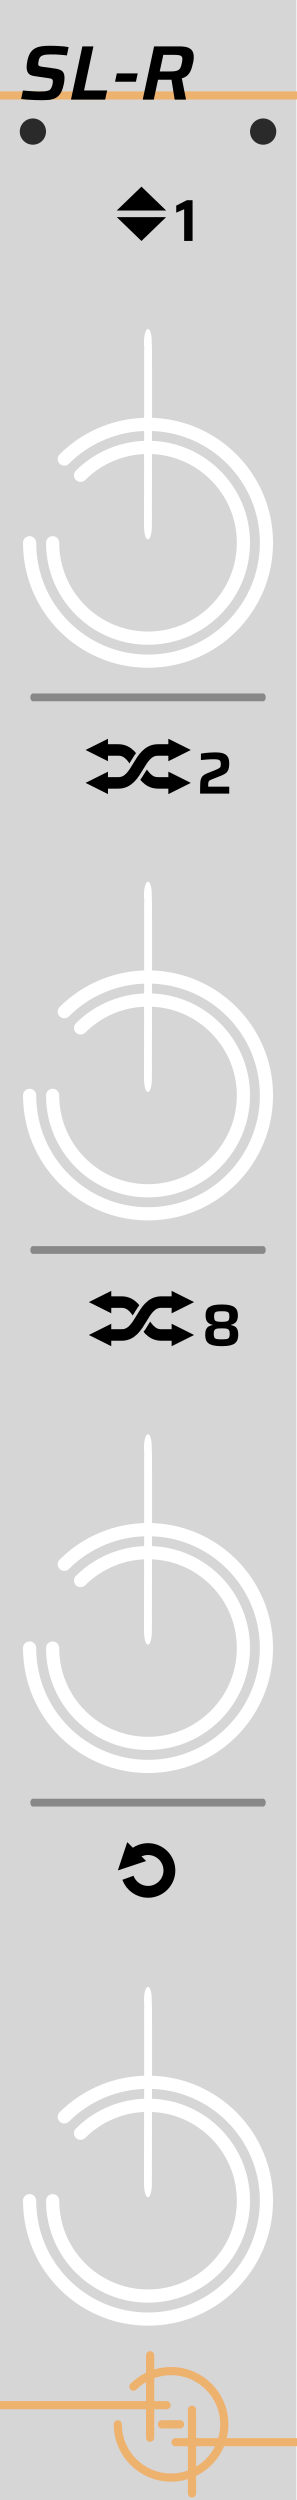
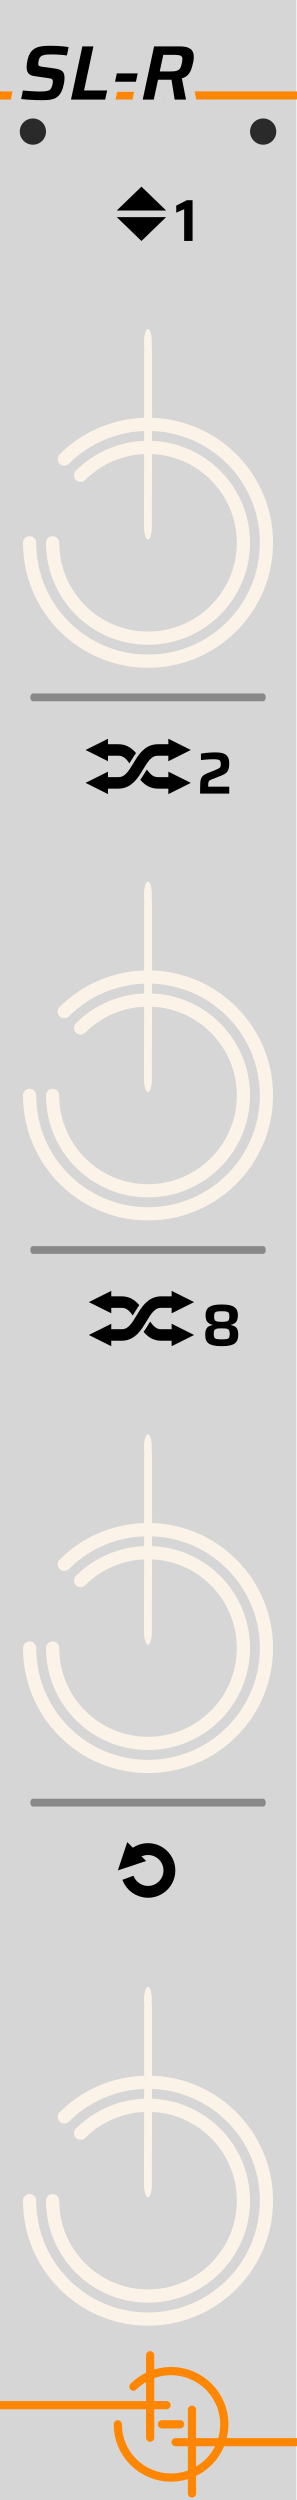
<svg xmlns="http://www.w3.org/2000/svg" width="100%" height="100%" viewBox="0 0 45 380" version="1.1" xml:space="preserve" style="fill-rule:evenodd;clip-rule:evenodd;stroke-linecap:round;stroke-linejoin:round;stroke-miterlimit:1.5;">
  <g id="background" transform="matrix(0.3,0,0,1,0,0)">
    <rect x="0" y="0" width="150" height="380" style="fill:rgb(214,214,214);" />
  </g>
  <g id="not-things-lines" transform="matrix(0.00411803,0,0,0.00411803,-22.2673,355.894)">
    <g transform="matrix(0.978109,0,0,0.959074,7233.25,-101.159)">
-       <path d="M4760,3985L9305.27,3985" style="fill:none;stroke:rgb(238,178,111);stroke-width:313.37px;" />
+       <path d="M4760,3985L9305.27,3985" style="fill:none;stroke:rgb(255,134,0);stroke-width:313.37px;" />
    </g>
    <g transform="matrix(0.970692,0,0,0.959074,7272.62,-101.159)">
-       <path d="M4410,2560L-1921.67,2560" style="fill:none;stroke:rgb(238,178,111);stroke-width:314.58px;" />
+       <path d="M4410,2560L-1921.67,2560" style="fill:none;stroke:rgb(255,134,0);stroke-width:314.58px;" />
    </g>
    <g transform="matrix(0.96045,0,0,0.96045,7473.62,-1632.04)">
-       <path d="M5226.34,4325L5226.34,7541.25" style="fill:none;stroke:rgb(238,178,111);stroke-width:316.04px;" />
+       <path d="M5226.34,4325L5226.34,7541.25" style="fill:none;stroke:rgb(255,134,0);stroke-width:316.04px;" />
    </g>
    <g transform="matrix(0.959074,0,0,0.960269,7146.63,-1632.54)">
-       <path d="M3964.79,5400L3964.79,2232.68" style="fill:none;stroke:rgb(238,178,111);stroke-width:316.3px;" />
+       <path d="M3964.79,5400L3964.79,2232.68" style="fill:none;stroke:rgb(255,134,0);stroke-width:316.3px;" />
    </g>
    <g transform="matrix(0.959074,0,0,0.959074,7323.91,-101.095)">
-       <path d="M4235,3297L4935,3297" style="fill:none;stroke:rgb(238,178,111);stroke-width:316.5px;" />
+       <path d="M4235,3297L4935,3297" style="fill:none;stroke:rgb(255,134,0);stroke-width:316.5px;" />
    </g>
    <g transform="matrix(0.950864,0,0,0.950864,7164.38,-150.825)">
-       <path d="M3330.5,1915.9C3704.78,1541.63 4221.7,1310 4792.3,1310C5933.49,1310 6860,2236.51 6860,3377.7C6860,4518.9 5933.49,5445.4 4792.3,5445.4C3651.1,5445.4 2724.6,4518.9 2724.6,3377.7" style="fill:none;stroke:rgb(238,178,111);stroke-width:319.23px;" />
+       <path d="M3330.5,1915.9C3704.78,1541.63 4221.7,1310 4792.3,1310C5933.49,1310 6860,2236.51 6860,3377.7C6860,4518.9 5933.49,5445.4 4792.3,5445.4C3651.1,5445.4 2724.6,4518.9 2724.6,3377.7" style="fill:none;stroke:rgb(255,134,0);stroke-width:319.23px;" />
    </g>
  </g>
  <g transform="matrix(0.661619,0,0,1,-26.1432,12.5429)">
    <path d="M47.071,261.457L99.972,261.457" style="fill:none;stroke:rgb(136,136,136);stroke-width:1.18px;" />
  </g>
  <g transform="matrix(0.661619,0,0,1,-26.1432,-71.4571)">
    <path d="M47.071,261.457L99.972,261.457" style="fill:none;stroke:rgb(136,136,136);stroke-width:1.18px;" />
  </g>
  <g transform="matrix(0.661619,0,0,1,-26.1432,-155.457)">
    <path d="M47.071,261.457L99.972,261.457" style="fill:none;stroke:rgb(136,136,136);stroke-width:1.18px;" />
  </g>
  <g id="controls-background" transform="matrix(1,0,0,1,-4,50.0003)">
    <g id="input">
      <g id="controls-background1">
        <g id="in-6" transform="matrix(1.26087,0,0,1.26087,-6.91304,-17.4785)">
-           <path d="M15,239.5C15,245.851 20.149,251 26.5,251C32.847,251 38,245.847 38,239.5C38,233.153 32.847,228 26.5,228C23.45,228 20.525,229.212 18.368,231.368C20.525,229.212 23.45,228 26.5,228C32.847,228 38,233.153 38,239.5C38,245.847 32.847,251 26.5,251C20.149,251 15,245.851 15,239.5Z" style="fill:none;stroke:white;stroke-width:1.59px;stroke-linecap:butt;stroke-miterlimit:2;" />
+           <path d="M15,239.5C15,245.851 20.149,251 26.5,251C32.847,251 38,245.847 38,239.5C38,233.153 32.847,228 26.5,228C23.45,228 20.525,229.212 18.368,231.368C20.525,229.212 23.45,228 26.5,228C32.847,228 38,233.153 38,239.5C38,245.847 32.847,251 26.5,251C20.149,251 15,245.851 15,239.5Z" style="fill:none;stroke:rgb(252,243,232);stroke-width:1.59px;stroke-linecap:butt;stroke-miterlimit:2;" />
        </g>
        <g id="in-61" transform="matrix(1.56522,0,0,1.56522,-14.9783,-90.3698)">
-           <path d="M15,239.5C15,245.851 20.149,251 26.5,251C32.847,251 38,245.847 38,239.5C38,233.153 32.847,228 26.5,228C23.45,228 20.525,229.212 18.368,231.368C20.525,229.212 23.45,228 26.5,228C32.847,228 38,233.153 38,239.5C38,245.847 32.847,251 26.5,251C20.149,251 15,245.851 15,239.5Z" style="fill:none;stroke:white;stroke-width:1.28px;stroke-linecap:butt;stroke-miterlimit:2;" />
+           <path d="M15,239.5C15,245.851 20.149,251 26.5,251C32.847,251 38,245.847 38,239.5C38,233.153 32.847,228 26.5,228C23.45,228 20.525,229.212 18.368,231.368C20.525,229.212 23.45,228 26.5,228C32.847,228 38,233.153 38,239.5C38,245.847 32.847,251 26.5,251C20.149,251 15,245.851 15,239.5Z" style="fill:none;stroke:rgb(252,243,232);stroke-width:1.28px;stroke-linecap:butt;stroke-miterlimit:2;" />
        </g>
        <g id="in-62" transform="matrix(1.26087,0,0,1.26087,-6.91304,-101.479)">
-           <path d="M15,239.5C15,245.851 20.149,251 26.5,251C32.847,251 38,245.847 38,239.5C38,233.153 32.847,228 26.5,228C23.45,228 20.525,229.212 18.368,231.368C20.525,229.212 23.45,228 26.5,228C32.847,228 38,233.153 38,239.5C38,245.847 32.847,251 26.5,251C20.149,251 15,245.851 15,239.5Z" style="fill:none;stroke:white;stroke-width:1.59px;stroke-linecap:butt;stroke-miterlimit:2;" />
+           <path d="M15,239.5C15,245.851 20.149,251 26.5,251C32.847,251 38,245.847 38,239.5C38,233.153 32.847,228 26.5,228C23.45,228 20.525,229.212 18.368,231.368C20.525,229.212 23.45,228 26.5,228C32.847,228 38,233.153 38,239.5C38,245.847 32.847,251 26.5,251C20.149,251 15,245.851 15,239.5Z" style="fill:none;stroke:rgb(252,243,232);stroke-width:1.59px;stroke-linecap:butt;stroke-miterlimit:2;" />
        </g>
        <g id="in-63" transform="matrix(1.56522,0,0,1.56522,-14.9783,-174.37)">
-           <path d="M15,239.5C15,245.851 20.149,251 26.5,251C32.847,251 38,245.847 38,239.5C38,233.153 32.847,228 26.5,228C23.45,228 20.525,229.212 18.368,231.368C20.525,229.212 23.45,228 26.5,228C32.847,228 38,233.153 38,239.5C38,245.847 32.847,251 26.5,251C20.149,251 15,245.851 15,239.5Z" style="fill:none;stroke:white;stroke-width:1.28px;stroke-linecap:butt;stroke-miterlimit:2;" />
+           <path d="M15,239.5C15,245.851 20.149,251 26.5,251C32.847,251 38,245.847 38,239.5C38,233.153 32.847,228 26.5,228C23.45,228 20.525,229.212 18.368,231.368C20.525,229.212 23.45,228 26.5,228C32.847,228 38,233.153 38,239.5C38,245.847 32.847,251 26.5,251C20.149,251 15,245.851 15,239.5Z" style="fill:none;stroke:rgb(252,243,232);stroke-width:1.28px;stroke-linecap:butt;stroke-miterlimit:2;" />
        </g>
        <g id="in-64" transform="matrix(1.26087,0,0,1.26087,-6.91304,-185.479)">
-           <path d="M15,239.5C15,245.851 20.149,251 26.5,251C32.847,251 38,245.847 38,239.5C38,233.153 32.847,228 26.5,228C23.45,228 20.525,229.212 18.368,231.368C20.525,229.212 23.45,228 26.5,228C32.847,228 38,233.153 38,239.5C38,245.847 32.847,251 26.5,251C20.149,251 15,245.851 15,239.5Z" style="fill:none;stroke:white;stroke-width:1.59px;stroke-linecap:butt;stroke-miterlimit:2;" />
+           <path d="M15,239.5C15,245.851 20.149,251 26.5,251C32.847,251 38,245.847 38,239.5C38,233.153 32.847,228 26.5,228C23.45,228 20.525,229.212 18.368,231.368C20.525,229.212 23.45,228 26.5,228C32.847,228 38,233.153 38,239.5C38,245.847 32.847,251 26.5,251C20.149,251 15,245.851 15,239.5Z" style="fill:none;stroke:rgb(252,243,232);stroke-width:1.59px;stroke-linecap:butt;stroke-miterlimit:2;" />
        </g>
        <g id="in-65" transform="matrix(1.56522,0,0,1.56522,-14.9783,-258.37)">
-           <path d="M15,239.5C15,245.851 20.149,251 26.5,251C32.847,251 38,245.847 38,239.5C38,233.153 32.847,228 26.5,228C23.45,228 20.525,229.212 18.368,231.368C20.525,229.212 23.45,228 26.5,228C32.847,228 38,233.153 38,239.5C38,245.847 32.847,251 26.5,251C20.149,251 15,245.851 15,239.5Z" style="fill:none;stroke:white;stroke-width:1.28px;stroke-linecap:butt;stroke-miterlimit:2;" />
+           <path d="M15,239.5C15,245.851 20.149,251 26.5,251C32.847,251 38,245.847 38,239.5C38,233.153 32.847,228 26.5,228C23.45,228 20.525,229.212 18.368,231.368C20.525,229.212 23.45,228 26.5,228C32.847,228 38,233.153 38,239.5C38,245.847 32.847,251 26.5,251C20.149,251 15,245.851 15,239.5Z" style="fill:none;stroke:rgb(252,243,232);stroke-width:1.28px;stroke-linecap:butt;stroke-miterlimit:2;" />
        </g>
        <g id="in-66" transform="matrix(1.26087,0,0,1.26087,-6.91304,-269.479)">
-           <path d="M15,239.5C15,245.851 20.149,251 26.5,251C32.847,251 38,245.847 38,239.5C38,233.153 32.847,228 26.5,228C23.45,228 20.525,229.212 18.368,231.368C20.525,229.212 23.45,228 26.5,228C32.847,228 38,233.153 38,239.5C38,245.847 32.847,251 26.5,251C20.149,251 15,245.851 15,239.5Z" style="fill:none;stroke:white;stroke-width:1.59px;stroke-linecap:butt;stroke-miterlimit:2;" />
+           <path d="M15,239.5C15,245.851 20.149,251 26.5,251C32.847,251 38,245.847 38,239.5C38,233.153 32.847,228 26.5,228C23.45,228 20.525,229.212 18.368,231.368C20.525,229.212 23.45,228 26.5,228C32.847,228 38,233.153 38,239.5C38,245.847 32.847,251 26.5,251C20.149,251 15,245.851 15,239.5Z" style="fill:none;stroke:rgb(252,243,232);stroke-width:1.59px;stroke-linecap:butt;stroke-miterlimit:2;" />
        </g>
        <g id="in-67" transform="matrix(1.56522,0,0,1.56522,-14.9783,-342.37)">
-           <path d="M15,239.5C15,245.851 20.149,251 26.5,251C32.847,251 38,245.847 38,239.5C38,233.153 32.847,228 26.5,228C23.45,228 20.525,229.212 18.368,231.368C20.525,229.212 23.45,228 26.5,228C32.847,228 38,233.153 38,239.5C38,245.847 32.847,251 26.5,251C20.149,251 15,245.851 15,239.5Z" style="fill:none;stroke:white;stroke-width:1.28px;stroke-linecap:butt;stroke-miterlimit:2;" />
+           <path d="M15,239.5C15,245.851 20.149,251 26.5,251C32.847,251 38,245.847 38,239.5C38,233.153 32.847,228 26.5,228C23.45,228 20.525,229.212 18.368,231.368C20.525,229.212 23.45,228 26.5,228C32.847,228 38,233.153 38,239.5C38,245.847 32.847,251 26.5,251C20.149,251 15,245.851 15,239.5Z" style="fill:none;stroke:rgb(252,243,232);stroke-width:1.28px;stroke-linecap:butt;stroke-miterlimit:2;" />
        </g>
        <g transform="matrix(2.78968,0,0,9.5072,-182.74,-734.699)">
-           <path d="M75,104C75.023,104.056 75,106.934 75,106.934" style="fill:none;stroke:white;stroke-width:0.43px;" />
+           <path d="M75,104C75.023,104.056 75,106.934 75,106.934" style="fill:none;stroke:rgb(252,243,232);stroke-width:0.43px;" />
        </g>
        <g transform="matrix(2.78968,0,0,9.5072,-182.74,-818.699)">
-           <path d="M75,104C75.023,104.056 75,106.934 75,106.934" style="fill:none;stroke:white;stroke-width:0.43px;" />
+           <path d="M75,104C75.023,104.056 75,106.934 75,106.934" style="fill:none;stroke:rgb(252,243,232);stroke-width:0.43px;" />
        </g>
        <g transform="matrix(2.78968,0,0,9.5072,-182.74,-902.699)">
-           <path d="M75,104C75.023,104.056 75,106.934 75,106.934" style="fill:none;stroke:white;stroke-width:0.43px;" />
+           <path d="M75,104C75.023,104.056 75,106.934 75,106.934" style="fill:none;stroke:rgb(252,243,232);stroke-width:0.43px;" />
        </g>
        <g transform="matrix(2.78968,0,0,9.5072,-182.74,-986.699)">
-           <path d="M75,104C75.023,104.056 75,106.934 75,106.934" style="fill:none;stroke:white;stroke-width:0.43px;" />
+           <path d="M75,104C75.023,104.056 75,106.934 75,106.934" style="fill:none;stroke:rgb(252,243,232);stroke-width:0.43px;" />
        </g>
      </g>
    </g>
  </g>
  <g id="icons" transform="matrix(1,0,0,1,0,-64.371)">
    <g id="reset" transform="matrix(-0.562992,0,0,0.562992,34.5365,254.514)">
      <g transform="matrix(-1.77622,0,0,1.77622,61.3445,-337.736)">
        <path d="M19.343,280.008L17.911,284.304L22.207,282.872L19.343,280.008Z" />
        <path d="M20.202,282.013C20.811,281.403 21.638,281.061 22.5,281.061C24.294,281.061 25.75,282.517 25.75,284.311C25.75,286.105 24.294,287.561 22.5,287.561C21.134,287.561 19.913,286.706 19.446,285.423C19.913,286.706 21.134,287.561 22.5,287.561C24.294,287.561 25.75,286.105 25.75,284.311C25.75,282.517 24.294,281.061 22.5,281.061C21.638,281.061 20.811,281.403 20.202,282.013Z" style="fill:none;stroke:black;stroke-width:1.8px;stroke-linejoin:miter;stroke-miterlimit:1.75;" />
      </g>
    </g>
    <g id="shuffle-8" transform="matrix(1,0,0,1,1.15262,216.344)">
      <g transform="matrix(1,0,0,1,33.5731,52.5729)">
        <g transform="matrix(9,0,0,9,-4.092,0)">
          <path d="M0.341,0.008C0.283,0.008 0.236,0.004 0.199,-0.005C0.162,-0.014 0.134,-0.026 0.114,-0.043C0.094,-0.06 0.08,-0.08 0.073,-0.104C0.066,-0.127 0.062,-0.154 0.062,-0.184C0.062,-0.223 0.067,-0.253 0.077,-0.275C0.086,-0.296 0.1,-0.313 0.119,-0.324C0.138,-0.335 0.16,-0.343 0.187,-0.349L0.187,-0.353C0.146,-0.362 0.116,-0.378 0.097,-0.403C0.078,-0.428 0.068,-0.465 0.068,-0.515C0.068,-0.544 0.072,-0.57 0.081,-0.593C0.09,-0.616 0.104,-0.635 0.125,-0.65C0.145,-0.665 0.173,-0.677 0.208,-0.685C0.243,-0.692 0.288,-0.696 0.341,-0.696C0.394,-0.696 0.438,-0.692 0.473,-0.685C0.508,-0.677 0.536,-0.665 0.557,-0.65C0.577,-0.635 0.592,-0.616 0.601,-0.593C0.61,-0.57 0.614,-0.544 0.614,-0.515C0.614,-0.465 0.604,-0.428 0.585,-0.403C0.566,-0.378 0.536,-0.362 0.495,-0.353L0.495,-0.349C0.522,-0.343 0.545,-0.335 0.564,-0.324C0.582,-0.313 0.596,-0.296 0.606,-0.275C0.615,-0.253 0.62,-0.223 0.62,-0.184C0.62,-0.154 0.616,-0.127 0.608,-0.104C0.6,-0.08 0.586,-0.06 0.567,-0.043C0.547,-0.026 0.519,-0.014 0.482,-0.005C0.445,0.004 0.398,0.008 0.341,0.008ZM0.341,-0.107C0.376,-0.107 0.404,-0.109 0.424,-0.112C0.443,-0.115 0.457,-0.124 0.465,-0.137C0.472,-0.15 0.476,-0.17 0.476,-0.197C0.476,-0.218 0.474,-0.235 0.47,-0.248C0.466,-0.261 0.459,-0.27 0.45,-0.277C0.44,-0.283 0.426,-0.287 0.409,-0.29C0.391,-0.292 0.368,-0.293 0.341,-0.293C0.313,-0.293 0.29,-0.292 0.273,-0.29C0.256,-0.287 0.242,-0.283 0.232,-0.277C0.222,-0.27 0.215,-0.261 0.212,-0.248C0.208,-0.235 0.206,-0.218 0.206,-0.197C0.206,-0.17 0.21,-0.15 0.218,-0.137C0.225,-0.124 0.239,-0.115 0.259,-0.112C0.278,-0.109 0.306,-0.107 0.341,-0.107ZM0.341,-0.403C0.377,-0.403 0.404,-0.405 0.423,-0.41C0.441,-0.414 0.453,-0.422 0.46,-0.435C0.467,-0.448 0.47,-0.467 0.47,-0.492C0.47,-0.518 0.467,-0.537 0.461,-0.55C0.454,-0.563 0.442,-0.571 0.424,-0.576C0.405,-0.58 0.378,-0.582 0.341,-0.582C0.304,-0.582 0.277,-0.58 0.258,-0.576C0.239,-0.571 0.227,-0.563 0.221,-0.55C0.215,-0.537 0.212,-0.518 0.212,-0.492C0.212,-0.467 0.215,-0.448 0.222,-0.435C0.228,-0.422 0.24,-0.414 0.259,-0.41C0.278,-0.405 0.305,-0.403 0.341,-0.403Z" style="fill-rule:nonzero;" />
        </g>
      </g>
      <g transform="matrix(0.815217,2.72806e-17,3.38919e-17,0.736034,6.90947,9.7871)">
        <g transform="matrix(1.22667,-4.54656e-17,-5.6484e-17,1.35863,-9.8895,-219.773)">
          <path d="M16.912,196.212L13.5,197.918L16.913,199.624L16.912,196.212Z" />
          <path d="M26.087,201.212L29.5,202.918L26.087,204.624L26.087,201.212Z" />
          <path d="M16.23,197.918L18.5,197.918C21.502,197.918 21.498,202.918 24.5,202.918L26.77,202.918" style="fill:none;stroke:black;stroke-width:1.75px;" />
        </g>
      </g>
      <g transform="matrix(0.815217,2.72806e-17,-3.38919e-17,-0.736034,6.90947,87.1028)">
        <g transform="matrix(1.22667,4.54656e-17,-5.6484e-17,-1.35863,-9.8895,324.816)">
          <path d="M18.863,200.237L13.5,202.918L18.862,205.599L18.863,200.237Z" style="fill:rgb(214,214,214);" />
          <path d="M24.137,195.237L29.5,197.918L24.137,200.599L24.137,195.237Z" style="fill:rgb(214,214,214);" />
          <path d="M17.79,202.918L18.5,202.918C21.502,202.918 21.498,197.918 24.5,197.918L25.21,197.918" style="fill:none;stroke:rgb(214,214,214);stroke-width:2.75px;" />
        </g>
      </g>
      <g transform="matrix(0.815217,2.72806e-17,-3.38919e-17,-0.736034,6.90947,87.1028)">
        <g transform="matrix(1.22667,4.54656e-17,-5.6484e-17,-1.35863,-9.8895,324.816)">
          <path d="M16.913,201.212L13.5,202.918L16.912,204.624L16.913,201.212Z" />
          <path d="M26.087,196.212L29.5,197.918L26.087,199.624L26.087,196.212Z" />
          <path d="M16.23,202.918L18.5,202.918C21.502,202.918 21.498,197.918 24.5,197.918L26.77,197.918" style="fill:none;stroke:black;stroke-width:1.75px;" />
        </g>
      </g>
    </g>
    <g id="shuffle-1" transform="matrix(1,0,0,1,1.08509,132.424)">
      <g transform="matrix(1,0,0,1,32.891,52.5729)">
        <g transform="matrix(9,0,0,9,-4.092,0)">
          <path d="M0.059,-0L0.059,-0.09C0.059,-0.129 0.06,-0.162 0.062,-0.189C0.064,-0.216 0.069,-0.238 0.077,-0.257C0.084,-0.276 0.096,-0.292 0.112,-0.305C0.127,-0.318 0.149,-0.331 0.177,-0.342L0.335,-0.406C0.356,-0.415 0.372,-0.424 0.383,-0.431C0.394,-0.438 0.401,-0.446 0.404,-0.457C0.407,-0.468 0.409,-0.482 0.409,-0.5C0.409,-0.524 0.405,-0.542 0.397,-0.554C0.388,-0.565 0.374,-0.573 0.354,-0.576C0.333,-0.579 0.304,-0.58 0.267,-0.58C0.252,-0.58 0.234,-0.579 0.212,-0.578C0.19,-0.577 0.167,-0.575 0.143,-0.573C0.119,-0.571 0.096,-0.569 0.073,-0.566L0.073,-0.675C0.094,-0.679 0.118,-0.683 0.145,-0.686C0.172,-0.689 0.201,-0.691 0.23,-0.693C0.259,-0.695 0.285,-0.696 0.31,-0.696C0.343,-0.696 0.375,-0.694 0.404,-0.69C0.433,-0.686 0.458,-0.678 0.48,-0.665C0.502,-0.652 0.519,-0.634 0.532,-0.609C0.545,-0.584 0.551,-0.551 0.551,-0.509C0.551,-0.468 0.547,-0.434 0.538,-0.409C0.529,-0.384 0.515,-0.363 0.497,-0.348C0.479,-0.333 0.457,-0.32 0.43,-0.309L0.25,-0.237C0.234,-0.231 0.222,-0.225 0.215,-0.218C0.207,-0.211 0.202,-0.202 0.2,-0.191C0.197,-0.18 0.196,-0.165 0.196,-0.146L0.196,-0.117L0.551,-0.117L0.551,-0L0.059,-0Z" style="fill-rule:nonzero;" />
        </g>
      </g>
      <g transform="matrix(0.815217,2.72806e-17,3.38919e-17,0.736034,6.477,9.7871)">
        <g transform="matrix(1.22667,-4.54656e-17,-5.6484e-17,1.35863,-9.27616,-105.756)">
          <path d="M16.412,112.292L13,113.998L16.413,115.704L16.412,112.292Z" />
          <path d="M25.588,117.292L29,118.998L25.587,120.704L25.588,117.292Z" />
          <path d="M15.73,113.998L18,113.998C21.002,113.998 20.998,118.998 24,118.998L26.27,118.998" style="fill:none;stroke:black;stroke-width:1.75px;" />
        </g>
      </g>
      <g transform="matrix(0.815217,2.72806e-17,-3.38919e-17,-0.736034,6.477,87.1028)">
        <g transform="matrix(1.22667,4.54656e-17,-5.6484e-17,-1.35863,-9.27616,210.8)">
          <path d="M18.363,116.317L13,118.998L18.362,121.679L18.363,116.317Z" style="fill:rgb(214,214,214);" />
          <path d="M23.637,111.317L29,113.998L23.638,116.679L23.637,111.317Z" style="fill:rgb(214,214,214);" />
          <path d="M17.29,118.998L18,118.998C21.002,118.998 20.998,113.998 24,113.998L24.71,113.998" style="fill:none;stroke:rgb(214,214,214);stroke-width:2.75px;" />
        </g>
      </g>
      <g transform="matrix(0.815217,2.72806e-17,-3.38919e-17,-0.736034,6.477,87.1028)">
        <g transform="matrix(1.22667,4.54656e-17,-5.6484e-17,-1.35863,-9.27616,210.8)">
          <path d="M16.413,117.292L13,118.998L16.412,120.704L16.413,117.292Z" />
          <path d="M25.587,112.292L29,113.998L25.588,115.704L25.587,112.292Z" />
          <path d="M15.73,118.998L18,118.998C21.002,118.998 20.998,113.998 24,113.998L26.27,113.998" style="fill:none;stroke:black;stroke-width:1.75px;" />
        </g>
      </g>
    </g>
    <g id="move-1" transform="matrix(1,0,0,1,-3.13583,48.4241)">
      <g transform="matrix(1,0,0,1,33.7984,52.5729)">
        <g transform="matrix(9,0,0,9,-4.092,0)">
          <path d="M0.158,-0L0.158,-0.536L0.024,-0.478L0.024,-0.597L0.203,-0.688L0.3,-0.688L0.3,-0L0.158,-0Z" style="fill-rule:nonzero;" />
        </g>
      </g>
      <g transform="matrix(0.576923,7.59107e-18,-7.53629e-18,-0.322326,-6.11079,139.575)">
        <path d="M46.794,281.157L59.794,281.157L53.294,269.907L46.794,281.157Z" />
      </g>
      <g transform="matrix(0.576923,-1.70799e-17,-1.13044e-17,0.322326,-6.11079,-42.6811)">
        <path d="M46.794,281.157L59.794,281.157L53.294,269.907L46.794,281.157Z" />
      </g>
    </g>
  </g>
  <g transform="matrix(0.00402788,0,0,0.0039495,7.51945,-1.22874)">
-     <path d="M-1866.85,3985L9305.27,3985" style="fill:none;stroke:rgb(238,178,111);stroke-width:313.37px;" />
+     <path d="M-1866.85,3985L9305.27,3985" style="fill:none;stroke:rgb(255,134,0);stroke-width:313.37px;" />
  </g>
  <g transform="matrix(1,0,0,1,-45.0861,4.90775)">
+     <g transform="matrix(11.75,0,0,11.75,47.9341,10.2272)">
+       <path d="M0.3,0.008C0.271,0.008 0.241,0.007 0.209,0.006C0.176,0.005 0.145,0.003 0.114,0.001C0.083,-0.002 0.056,-0.004 0.031,-0.007L0.054,-0.117C0.078,-0.115 0.103,-0.113 0.129,-0.111C0.155,-0.109 0.18,-0.107 0.205,-0.106C0.229,-0.105 0.25,-0.104 0.267,-0.104C0.289,-0.104 0.308,-0.105 0.324,-0.106C0.339,-0.107 0.353,-0.108 0.364,-0.111C0.375,-0.113 0.385,-0.116 0.394,-0.12C0.401,-0.124 0.407,-0.13 0.412,-0.137C0.417,-0.143 0.421,-0.151 0.425,-0.16C0.429,-0.169 0.432,-0.178 0.435,-0.188C0.437,-0.197 0.439,-0.207 0.44,-0.216C0.44,-0.225 0.441,-0.232 0.441,-0.238C0.441,-0.248 0.439,-0.256 0.434,-0.261C0.429,-0.266 0.421,-0.27 0.409,-0.273C0.397,-0.276 0.38,-0.278 0.358,-0.281L0.206,-0.303C0.166,-0.308 0.139,-0.321 0.124,-0.341C0.109,-0.36 0.102,-0.387 0.102,-0.421C0.102,-0.433 0.103,-0.447 0.105,-0.462C0.107,-0.476 0.11,-0.492 0.113,-0.508C0.122,-0.549 0.135,-0.583 0.152,-0.608C0.169,-0.632 0.189,-0.651 0.214,-0.664C0.238,-0.677 0.266,-0.685 0.299,-0.69C0.331,-0.694 0.367,-0.696 0.406,-0.696C0.435,-0.696 0.464,-0.695 0.494,-0.694C0.524,-0.693 0.552,-0.691 0.579,-0.688C0.606,-0.685 0.628,-0.682 0.645,-0.678L0.623,-0.571C0.604,-0.574 0.583,-0.576 0.56,-0.578C0.536,-0.58 0.512,-0.582 0.487,-0.583C0.462,-0.584 0.439,-0.584 0.417,-0.584C0.396,-0.584 0.379,-0.583 0.364,-0.582C0.349,-0.581 0.336,-0.579 0.325,-0.576C0.314,-0.573 0.305,-0.57 0.297,-0.566C0.289,-0.561 0.282,-0.555 0.276,-0.547C0.27,-0.539 0.265,-0.53 0.262,-0.52C0.259,-0.51 0.256,-0.5 0.255,-0.49C0.253,-0.48 0.252,-0.47 0.252,-0.46C0.252,-0.447 0.257,-0.438 0.267,-0.434C0.276,-0.429 0.293,-0.425 0.318,-0.422L0.465,-0.402C0.488,-0.399 0.51,-0.394 0.529,-0.387C0.548,-0.38 0.564,-0.369 0.575,-0.353C0.586,-0.337 0.592,-0.313 0.592,-0.28C0.592,-0.272 0.592,-0.264 0.591,-0.255C0.59,-0.245 0.589,-0.236 0.588,-0.225C0.586,-0.214 0.584,-0.203 0.581,-0.192C0.571,-0.145 0.558,-0.109 0.541,-0.082C0.524,-0.055 0.503,-0.035 0.48,-0.022C0.457,-0.009 0.43,-0.001 0.4,0.003C0.37,0.006 0.337,0.008 0.3,0.008Z" style="fill:none;fill-rule:nonzero;stroke:rgb(214,214,214);stroke-width:0.26px;stroke-linecap:butt;stroke-miterlimit:2;" />
+     </g>
+     <g transform="matrix(11.75,0,0,11.75,55.4776,10.2272)">
+       <path d="M0.034,-0L0.181,-0.688L0.324,-0.688L0.203,-0.118L0.502,-0.118L0.476,-0L0.034,-0Z" style="fill:none;fill-rule:nonzero;stroke:rgb(214,214,214);stroke-width:0.26px;stroke-linecap:butt;stroke-miterlimit:2;" />
+     </g>
+     <g transform="matrix(11.75,0,0,11.75,61.9401,10.2272)">
+       <path d="M0.054,-0.231L0.077,-0.339L0.347,-0.339L0.324,-0.231L0.054,-0.231Z" style="fill:none;fill-rule:nonzero;stroke:rgb(214,214,214);stroke-width:0.26px;stroke-linecap:butt;stroke-miterlimit:2;" />
+     </g>
+     <g transform="matrix(11.75,0,0,11.75,66.3816,10.2272)">
+       <path d="M0.034,-0L0.181,-0.688L0.505,-0.688C0.555,-0.688 0.594,-0.683 0.621,-0.672C0.648,-0.661 0.667,-0.645 0.678,-0.625C0.689,-0.604 0.694,-0.58 0.694,-0.551C0.694,-0.542 0.694,-0.533 0.693,-0.524C0.692,-0.514 0.69,-0.504 0.689,-0.493C0.687,-0.482 0.684,-0.471 0.681,-0.46C0.676,-0.435 0.669,-0.412 0.662,-0.392C0.654,-0.371 0.645,-0.354 0.635,-0.339C0.624,-0.324 0.611,-0.311 0.596,-0.3C0.581,-0.289 0.562,-0.281 0.54,-0.274L0.594,-0L0.447,-0L0.406,-0.257L0.232,-0.257L0.177,-0L0.034,-0ZM0.254,-0.364L0.399,-0.364C0.426,-0.364 0.448,-0.366 0.465,-0.37C0.481,-0.374 0.494,-0.38 0.504,-0.388C0.513,-0.396 0.521,-0.407 0.526,-0.421C0.531,-0.434 0.535,-0.451 0.539,-0.47C0.542,-0.481 0.544,-0.492 0.545,-0.501C0.546,-0.51 0.547,-0.519 0.547,-0.526C0.547,-0.538 0.544,-0.548 0.539,-0.556C0.533,-0.563 0.523,-0.569 0.509,-0.573C0.494,-0.576 0.474,-0.578 0.449,-0.578L0.3,-0.578L0.254,-0.364Z" style="fill:none;fill-rule:nonzero;stroke:rgb(214,214,214);stroke-width:0.26px;stroke-linecap:butt;stroke-miterlimit:2;" />
+     </g>
    <g transform="matrix(11.75,0,0,11.75,47.9341,10.2272)">
      <path d="M0.3,0.008C0.271,0.008 0.241,0.007 0.209,0.006C0.176,0.005 0.145,0.003 0.114,0.001C0.083,-0.002 0.056,-0.004 0.031,-0.007L0.054,-0.117C0.078,-0.115 0.103,-0.113 0.129,-0.111C0.155,-0.109 0.18,-0.107 0.205,-0.106C0.229,-0.105 0.25,-0.104 0.267,-0.104C0.289,-0.104 0.308,-0.105 0.324,-0.106C0.339,-0.107 0.353,-0.108 0.364,-0.111C0.375,-0.113 0.385,-0.116 0.394,-0.12C0.401,-0.124 0.407,-0.13 0.412,-0.137C0.417,-0.143 0.421,-0.151 0.425,-0.16C0.429,-0.169 0.432,-0.178 0.435,-0.188C0.437,-0.197 0.439,-0.207 0.44,-0.216C0.44,-0.225 0.441,-0.232 0.441,-0.238C0.441,-0.248 0.439,-0.256 0.434,-0.261C0.429,-0.266 0.421,-0.27 0.409,-0.273C0.397,-0.276 0.38,-0.278 0.358,-0.281L0.206,-0.303C0.166,-0.308 0.139,-0.321 0.124,-0.341C0.109,-0.36 0.102,-0.387 0.102,-0.421C0.102,-0.433 0.103,-0.447 0.105,-0.462C0.107,-0.476 0.11,-0.492 0.113,-0.508C0.122,-0.549 0.135,-0.583 0.152,-0.608C0.169,-0.632 0.189,-0.651 0.214,-0.664C0.238,-0.677 0.266,-0.685 0.299,-0.69C0.331,-0.694 0.367,-0.696 0.406,-0.696C0.435,-0.696 0.464,-0.695 0.494,-0.694C0.524,-0.693 0.552,-0.691 0.579,-0.688C0.606,-0.685 0.628,-0.682 0.645,-0.678L0.623,-0.571C0.604,-0.574 0.583,-0.576 0.56,-0.578C0.536,-0.58 0.512,-0.582 0.487,-0.583C0.462,-0.584 0.439,-0.584 0.417,-0.584C0.396,-0.584 0.379,-0.583 0.364,-0.582C0.349,-0.581 0.336,-0.579 0.325,-0.576C0.314,-0.573 0.305,-0.57 0.297,-0.566C0.289,-0.561 0.282,-0.555 0.276,-0.547C0.27,-0.539 0.265,-0.53 0.262,-0.52C0.259,-0.51 0.256,-0.5 0.255,-0.49C0.253,-0.48 0.252,-0.47 0.252,-0.46C0.252,-0.447 0.257,-0.438 0.267,-0.434C0.276,-0.429 0.293,-0.425 0.318,-0.422L0.465,-0.402C0.488,-0.399 0.51,-0.394 0.529,-0.387C0.548,-0.38 0.564,-0.369 0.575,-0.353C0.586,-0.337 0.592,-0.313 0.592,-0.28C0.592,-0.272 0.592,-0.264 0.591,-0.255C0.59,-0.245 0.589,-0.236 0.588,-0.225C0.586,-0.214 0.584,-0.203 0.581,-0.192C0.571,-0.145 0.558,-0.109 0.541,-0.082C0.524,-0.055 0.503,-0.035 0.48,-0.022C0.457,-0.009 0.43,-0.001 0.4,0.003C0.37,0.006 0.337,0.008 0.3,0.008Z" style="fill-rule:nonzero;" />
    </g>
    <g transform="matrix(11.75,0,0,11.75,55.4776,10.2272)">
      <path d="M0.034,-0L0.181,-0.688L0.324,-0.688L0.203,-0.118L0.502,-0.118L0.476,-0L0.034,-0Z" style="fill-rule:nonzero;" />
    </g>
    <g transform="matrix(11.75,0,0,11.75,61.9401,10.2272)">
      <path d="M0.054,-0.231L0.077,-0.339L0.347,-0.339L0.324,-0.231L0.054,-0.231Z" style="fill-rule:nonzero;" />
    </g>
    <g transform="matrix(11.75,0,0,11.75,66.3816,10.2272)">
      <path d="M0.034,-0L0.181,-0.688L0.505,-0.688C0.555,-0.688 0.594,-0.683 0.621,-0.672C0.648,-0.661 0.667,-0.645 0.678,-0.625C0.689,-0.604 0.694,-0.58 0.694,-0.551C0.694,-0.542 0.694,-0.533 0.693,-0.524C0.692,-0.514 0.69,-0.504 0.689,-0.493C0.687,-0.482 0.684,-0.471 0.681,-0.46C0.676,-0.435 0.669,-0.412 0.662,-0.392C0.654,-0.371 0.645,-0.354 0.635,-0.339C0.624,-0.324 0.611,-0.311 0.596,-0.3C0.581,-0.289 0.562,-0.281 0.54,-0.274L0.594,-0L0.447,-0L0.406,-0.257L0.232,-0.257L0.177,-0L0.034,-0ZM0.254,-0.364L0.399,-0.364C0.426,-0.364 0.448,-0.366 0.465,-0.37C0.481,-0.374 0.494,-0.38 0.504,-0.388C0.513,-0.396 0.521,-0.407 0.526,-0.421C0.531,-0.434 0.535,-0.451 0.539,-0.47C0.542,-0.481 0.544,-0.492 0.545,-0.501C0.546,-0.51 0.547,-0.519 0.547,-0.526C0.547,-0.538 0.544,-0.548 0.539,-0.556C0.533,-0.563 0.523,-0.569 0.509,-0.573C0.494,-0.576 0.474,-0.578 0.449,-0.578L0.3,-0.578L0.254,-0.364Z" style="fill-rule:nonzero;" />
    </g>
  </g>
  <g id="LED" transform="matrix(0.596842,0,0,1.70526,-3.02895,-7.71429)">
    <ellipse cx="72.094" cy="16.252" rx="3.351" ry="1.173" style="fill:rgb(42,42,42);" />
  </g>
  <g id="LED1" transform="matrix(0.596842,0,0,1.70526,-38.0289,-7.71429)">
    <ellipse cx="72.094" cy="16.252" rx="3.351" ry="1.173" style="fill:rgb(42,42,42);" />
  </g>
</svg>
